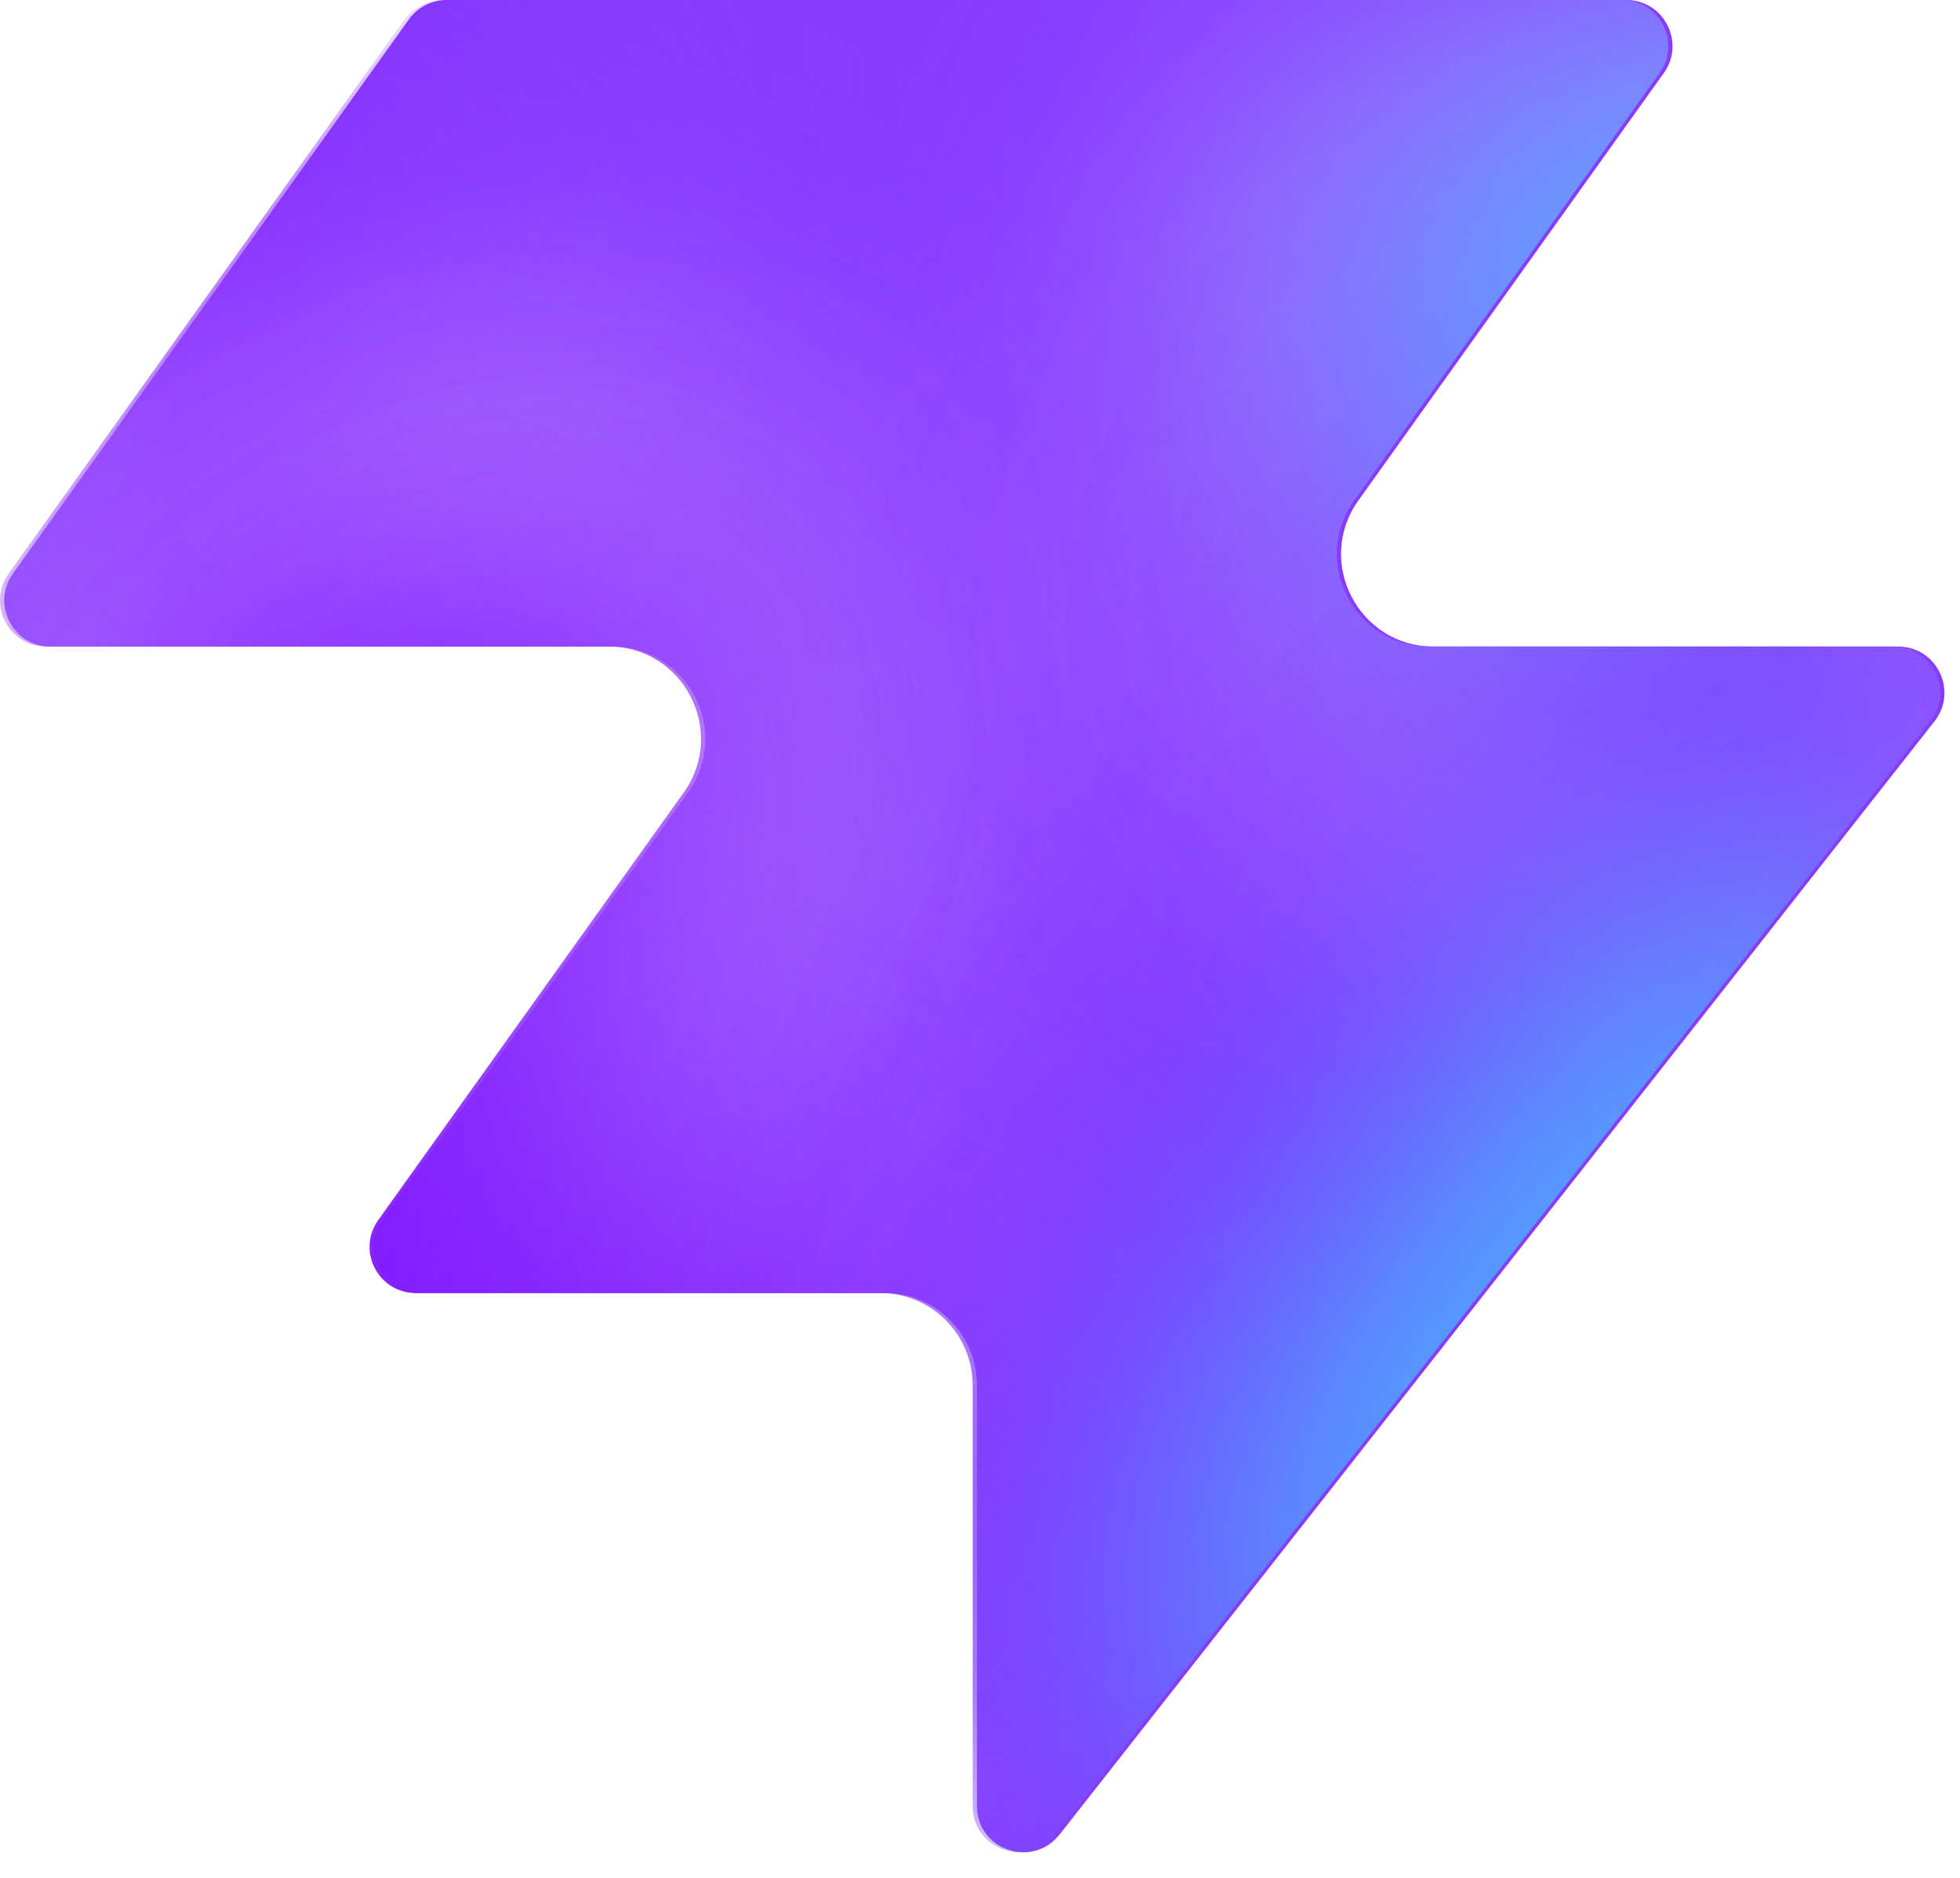
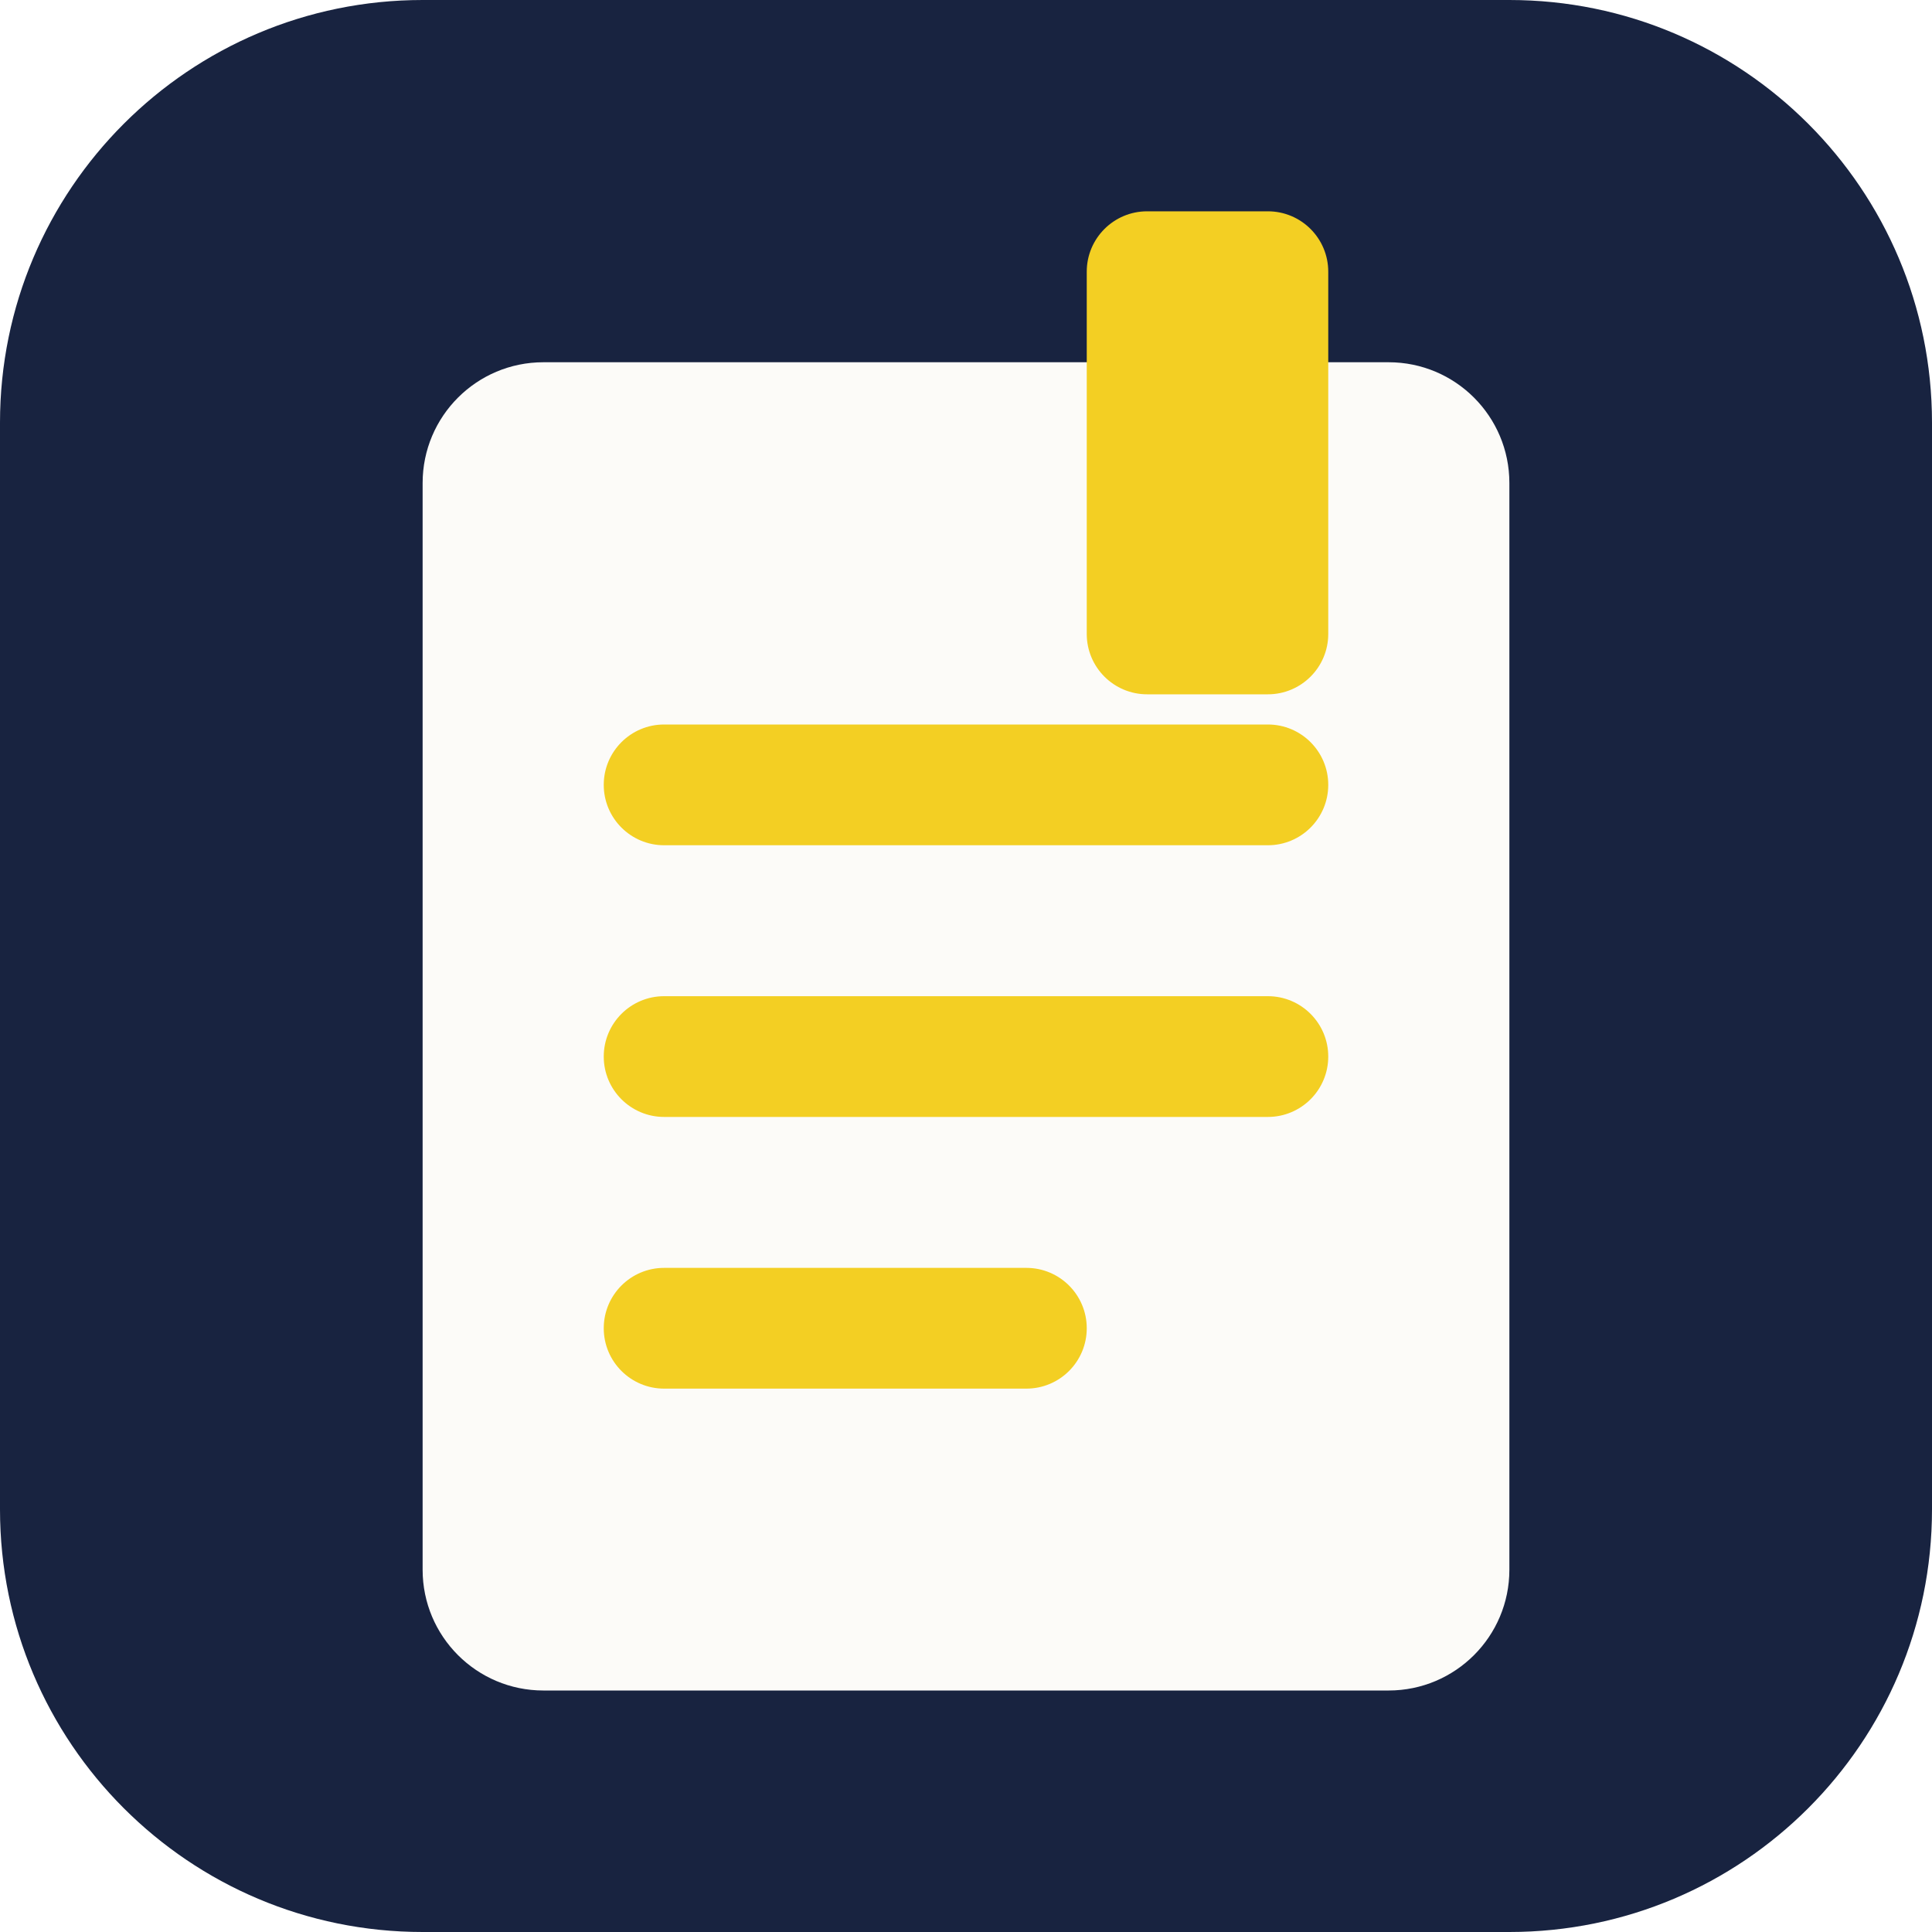
- <svg xmlns="http://www.w3.org/2000/svg" width="48" height="46" fill="none" viewBox="0 0 48 46">
-   <path fill="#863bff" d="M25.946 44.938c-.664.845-2.021.375-2.021-.698V33.937a2.26 2.26 0 0 0-2.262-2.262H10.287c-.92 0-1.456-1.04-.92-1.788l7.48-10.471c1.07-1.497 0-3.578-1.842-3.578H1.237c-.92 0-1.456-1.04-.92-1.788L10.013.474c.214-.297.556-.474.92-.474h28.894c.92 0 1.456 1.04.92 1.788l-7.48 10.471c-1.07 1.498 0 3.579 1.842 3.579h11.377c.943 0 1.473 1.088.89 1.83L25.947 44.94z" style="fill:#863bff;fill:color(display-p3 .525 .23 1);fill-opacity:1" />
-   <mask id="a" width="48" height="46" x="0" y="0" maskUnits="userSpaceOnUse" style="mask-type:alpha">
-     <path fill="#000" d="M25.842 44.938c-.664.844-2.021.375-2.021-.698V33.937a2.26 2.26 0 0 0-2.262-2.262H10.183c-.92 0-1.456-1.04-.92-1.788l7.48-10.471c1.07-1.498 0-3.579-1.842-3.579H1.133c-.92 0-1.456-1.04-.92-1.787L9.91.473c.214-.297.556-.474.92-.474h28.894c.92 0 1.456 1.04.92 1.788l-7.48 10.471c-1.07 1.498 0 3.578 1.842 3.578h11.377c.943 0 1.473 1.088.89 1.832L25.843 44.94z" style="fill:#000;fill-opacity:1" />
-   </mask>
-   <g mask="url(#a)">
-     <g filter="url(#b)">
-       <ellipse cx="5.508" cy="14.704" fill="#ede6ff" rx="5.508" ry="14.704" style="fill:#ede6ff;fill:color(display-p3 .927 .903 1);fill-opacity:1" transform="matrix(.00324 1 1 -.00324 -4.47 31.516)" />
-     </g>
-     <g filter="url(#c)">
-       <ellipse cx="10.399" cy="29.851" fill="#ede6ff" rx="10.399" ry="29.851" style="fill:#ede6ff;fill:color(display-p3 .927 .903 1);fill-opacity:1" transform="matrix(.00324 1 1 -.00324 -39.328 7.883)" />
-     </g>
-     <g filter="url(#d)">
-       <ellipse cx="5.508" cy="30.487" fill="#7e14ff" rx="5.508" ry="30.487" style="fill:#7e14ff;fill:color(display-p3 .492 .077 1);fill-opacity:1" transform="rotate(89.814 -25.913 -14.639)scale(1 -1)" />
-     </g>
-     <g filter="url(#e)">
-       <ellipse cx="5.508" cy="30.599" fill="#7e14ff" rx="5.508" ry="30.599" style="fill:#7e14ff;fill:color(display-p3 .492 .077 1);fill-opacity:1" transform="rotate(89.814 -32.644 -3.334)scale(1 -1)" />
-     </g>
-     <g filter="url(#f)">
-       <ellipse cx="5.508" cy="30.599" fill="#7e14ff" rx="5.508" ry="30.599" style="fill:#7e14ff;fill:color(display-p3 .492 .077 1);fill-opacity:1" transform="matrix(.00324 1 1 -.00324 -34.34 30.47)" />
-     </g>
-     <g filter="url(#g)">
-       <ellipse cx="14.072" cy="22.078" fill="#ede6ff" rx="14.072" ry="22.078" style="fill:#ede6ff;fill:color(display-p3 .927 .903 1);fill-opacity:1" transform="rotate(93.35 24.506 48.493)scale(-1 1)" />
-     </g>
-     <g filter="url(#h)">
-       <ellipse cx="3.47" cy="21.501" fill="#7e14ff" rx="3.47" ry="21.501" style="fill:#7e14ff;fill:color(display-p3 .492 .077 1);fill-opacity:1" transform="rotate(89.009 28.708 47.59)scale(-1 1)" />
-     </g>
-     <g filter="url(#i)">
-       <ellipse cx="3.47" cy="21.501" fill="#7e14ff" rx="3.47" ry="21.501" style="fill:#7e14ff;fill:color(display-p3 .492 .077 1);fill-opacity:1" transform="rotate(89.009 28.708 47.59)scale(-1 1)" />
-     </g>
-     <g filter="url(#j)">
-       <ellipse cx=".387" cy="8.972" fill="#7e14ff" rx="4.407" ry="29.108" style="fill:#7e14ff;fill:color(display-p3 .492 .077 1);fill-opacity:1" transform="rotate(39.51 .387 8.972)" />
-     </g>
-     <g filter="url(#k)">
-       <ellipse cx="47.523" cy="-6.092" fill="#7e14ff" rx="4.407" ry="29.108" style="fill:#7e14ff;fill:color(display-p3 .492 .077 1);fill-opacity:1" transform="rotate(37.892 47.523 -6.092)" />
-     </g>
-     <g filter="url(#l)">
-       <ellipse cx="41.412" cy="6.333" fill="#47bfff" rx="5.971" ry="9.665" style="fill:#47bfff;fill:color(display-p3 .28 .748 1);fill-opacity:1" transform="rotate(37.892 41.412 6.333)" />
-     </g>
-     <g filter="url(#m)">
-       <ellipse cx="-1.879" cy="38.332" fill="#7e14ff" rx="4.407" ry="29.108" style="fill:#7e14ff;fill:color(display-p3 .492 .077 1);fill-opacity:1" transform="rotate(37.892 -1.88 38.332)" />
-     </g>
-     <g filter="url(#n)">
-       <ellipse cx="-1.879" cy="38.332" fill="#7e14ff" rx="4.407" ry="29.108" style="fill:#7e14ff;fill:color(display-p3 .492 .077 1);fill-opacity:1" transform="rotate(37.892 -1.88 38.332)" />
-     </g>
-     <g filter="url(#o)">
-       <ellipse cx="35.651" cy="29.907" fill="#7e14ff" rx="4.407" ry="29.108" style="fill:#7e14ff;fill:color(display-p3 .492 .077 1);fill-opacity:1" transform="rotate(37.892 35.651 29.907)" />
-     </g>
-     <g filter="url(#p)">
-       <ellipse cx="38.418" cy="32.4" fill="#47bfff" rx="5.971" ry="15.297" style="fill:#47bfff;fill:color(display-p3 .28 .748 1);fill-opacity:1" transform="rotate(37.892 38.418 32.4)" />
-     </g>
-   </g>
-   <defs>
-     <filter id="b" width="60.045" height="41.654" x="-19.77" y="16.149" color-interpolation-filters="sRGB" filterUnits="userSpaceOnUse">
-       <feFlood flood-opacity="0" result="BackgroundImageFix" />
-       <feBlend in="SourceGraphic" in2="BackgroundImageFix" result="shape" />
-       <feGaussianBlur result="effect1_foregroundBlur_2002_17158" stdDeviation="7.659" />
-     </filter>
-     <filter id="c" width="90.34" height="51.437" x="-54.613" y="-7.533" color-interpolation-filters="sRGB" filterUnits="userSpaceOnUse">
-       <feFlood flood-opacity="0" result="BackgroundImageFix" />
-       <feBlend in="SourceGraphic" in2="BackgroundImageFix" result="shape" />
-       <feGaussianBlur result="effect1_foregroundBlur_2002_17158" stdDeviation="7.659" />
-     </filter>
-     <filter id="d" width="79.355" height="29.4" x="-49.64" y="2.03" color-interpolation-filters="sRGB" filterUnits="userSpaceOnUse">
-       <feFlood flood-opacity="0" result="BackgroundImageFix" />
-       <feBlend in="SourceGraphic" in2="BackgroundImageFix" result="shape" />
-       <feGaussianBlur result="effect1_foregroundBlur_2002_17158" stdDeviation="4.596" />
-     </filter>
-     <filter id="e" width="79.579" height="29.4" x="-45.045" y="20.029" color-interpolation-filters="sRGB" filterUnits="userSpaceOnUse">
-       <feFlood flood-opacity="0" result="BackgroundImageFix" />
-       <feBlend in="SourceGraphic" in2="BackgroundImageFix" result="shape" />
-       <feGaussianBlur result="effect1_foregroundBlur_2002_17158" stdDeviation="4.596" />
-     </filter>
-     <filter id="f" width="79.579" height="29.4" x="-43.513" y="21.178" color-interpolation-filters="sRGB" filterUnits="userSpaceOnUse">
-       <feFlood flood-opacity="0" result="BackgroundImageFix" />
-       <feBlend in="SourceGraphic" in2="BackgroundImageFix" result="shape" />
-       <feGaussianBlur result="effect1_foregroundBlur_2002_17158" stdDeviation="4.596" />
-     </filter>
-     <filter id="g" width="74.749" height="58.852" x="15.756" y="-17.901" color-interpolation-filters="sRGB" filterUnits="userSpaceOnUse">
-       <feFlood flood-opacity="0" result="BackgroundImageFix" />
-       <feBlend in="SourceGraphic" in2="BackgroundImageFix" result="shape" />
-       <feGaussianBlur result="effect1_foregroundBlur_2002_17158" stdDeviation="7.659" />
-     </filter>
-     <filter id="h" width="61.377" height="25.362" x="23.548" y="2.284" color-interpolation-filters="sRGB" filterUnits="userSpaceOnUse">
-       <feFlood flood-opacity="0" result="BackgroundImageFix" />
-       <feBlend in="SourceGraphic" in2="BackgroundImageFix" result="shape" />
-       <feGaussianBlur result="effect1_foregroundBlur_2002_17158" stdDeviation="4.596" />
-     </filter>
-     <filter id="i" width="61.377" height="25.362" x="23.548" y="2.284" color-interpolation-filters="sRGB" filterUnits="userSpaceOnUse">
-       <feFlood flood-opacity="0" result="BackgroundImageFix" />
-       <feBlend in="SourceGraphic" in2="BackgroundImageFix" result="shape" />
-       <feGaussianBlur result="effect1_foregroundBlur_2002_17158" stdDeviation="4.596" />
-     </filter>
-     <filter id="j" width="56.045" height="63.649" x="-27.636" y="-22.853" color-interpolation-filters="sRGB" filterUnits="userSpaceOnUse">
-       <feFlood flood-opacity="0" result="BackgroundImageFix" />
-       <feBlend in="SourceGraphic" in2="BackgroundImageFix" result="shape" />
-       <feGaussianBlur result="effect1_foregroundBlur_2002_17158" stdDeviation="4.596" />
-     </filter>
-     <filter id="k" width="54.814" height="64.646" x="20.116" y="-38.415" color-interpolation-filters="sRGB" filterUnits="userSpaceOnUse">
-       <feFlood flood-opacity="0" result="BackgroundImageFix" />
-       <feBlend in="SourceGraphic" in2="BackgroundImageFix" result="shape" />
-       <feGaussianBlur result="effect1_foregroundBlur_2002_17158" stdDeviation="4.596" />
-     </filter>
-     <filter id="l" width="33.541" height="35.313" x="24.641" y="-11.323" color-interpolation-filters="sRGB" filterUnits="userSpaceOnUse">
-       <feFlood flood-opacity="0" result="BackgroundImageFix" />
-       <feBlend in="SourceGraphic" in2="BackgroundImageFix" result="shape" />
-       <feGaussianBlur result="effect1_foregroundBlur_2002_17158" stdDeviation="4.596" />
-     </filter>
-     <filter id="m" width="54.814" height="64.646" x="-29.286" y="6.009" color-interpolation-filters="sRGB" filterUnits="userSpaceOnUse">
-       <feFlood flood-opacity="0" result="BackgroundImageFix" />
-       <feBlend in="SourceGraphic" in2="BackgroundImageFix" result="shape" />
-       <feGaussianBlur result="effect1_foregroundBlur_2002_17158" stdDeviation="4.596" />
-     </filter>
-     <filter id="n" width="54.814" height="64.646" x="-29.286" y="6.009" color-interpolation-filters="sRGB" filterUnits="userSpaceOnUse">
-       <feFlood flood-opacity="0" result="BackgroundImageFix" />
-       <feBlend in="SourceGraphic" in2="BackgroundImageFix" result="shape" />
-       <feGaussianBlur result="effect1_foregroundBlur_2002_17158" stdDeviation="4.596" />
-     </filter>
-     <filter id="o" width="54.814" height="64.646" x="8.244" y="-2.416" color-interpolation-filters="sRGB" filterUnits="userSpaceOnUse">
-       <feFlood flood-opacity="0" result="BackgroundImageFix" />
-       <feBlend in="SourceGraphic" in2="BackgroundImageFix" result="shape" />
-       <feGaussianBlur result="effect1_foregroundBlur_2002_17158" stdDeviation="4.596" />
-     </filter>
-     <filter id="p" width="39.409" height="43.623" x="18.713" y="10.588" color-interpolation-filters="sRGB" filterUnits="userSpaceOnUse">
-       <feFlood flood-opacity="0" result="BackgroundImageFix" />
-       <feBlend in="SourceGraphic" in2="BackgroundImageFix" result="shape" />
-       <feGaussianBlur result="effect1_foregroundBlur_2002_17158" stdDeviation="4.596" />
-     </filter>
-   </defs>
+ <svg xmlns="http://www.w3.org/2000/svg" width="64" height="64" viewBox="0 0 64 64">
+   <rect width="64" height="64" rx="14" fill="#182340" />
+   <rect x="14" y="12" width="36" height="44" rx="4" fill="#fcfbf8" />
+   <rect x="36" y="7" width="8" height="16" rx="2" fill="#f3cf23" />
+   <rect x="20" y="24" width="24" height="4" rx="2" fill="#f3cf23" />
+   <rect x="20" y="33" width="24" height="4" rx="2" fill="#f3cf23" />
+   <rect x="20" y="42" width="16" height="4" rx="2" fill="#f3cf23" />
</svg>
